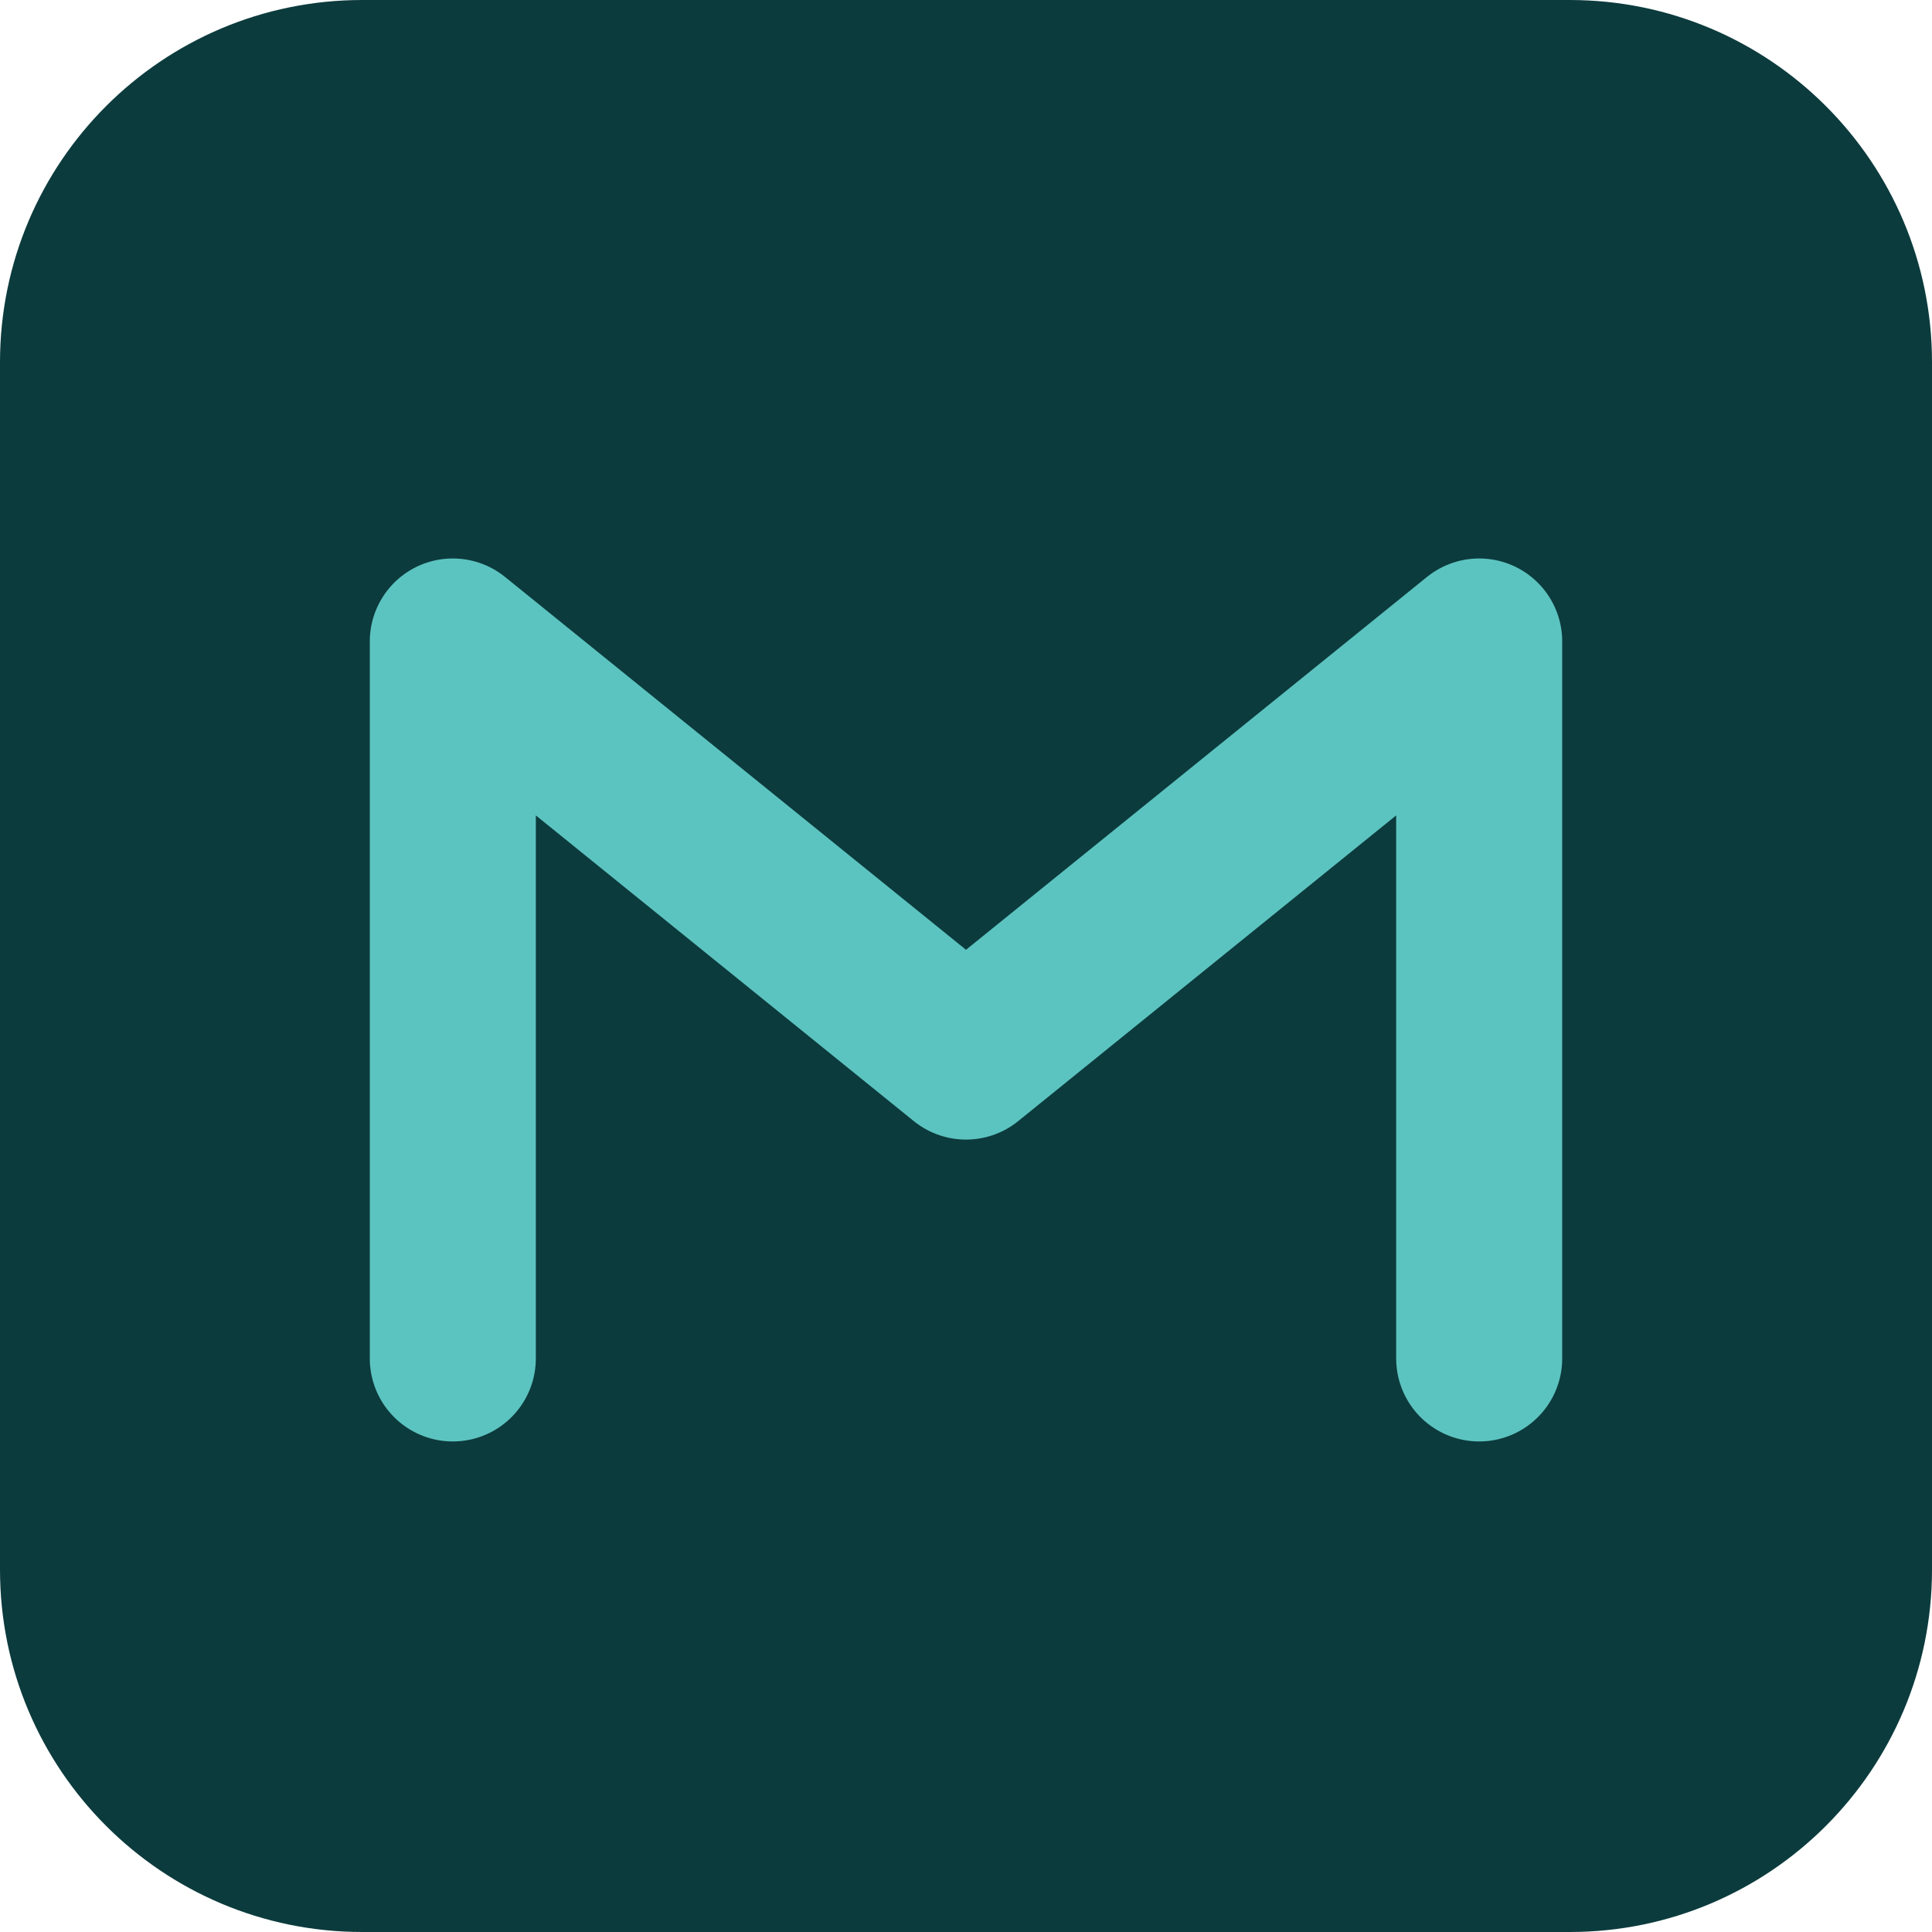
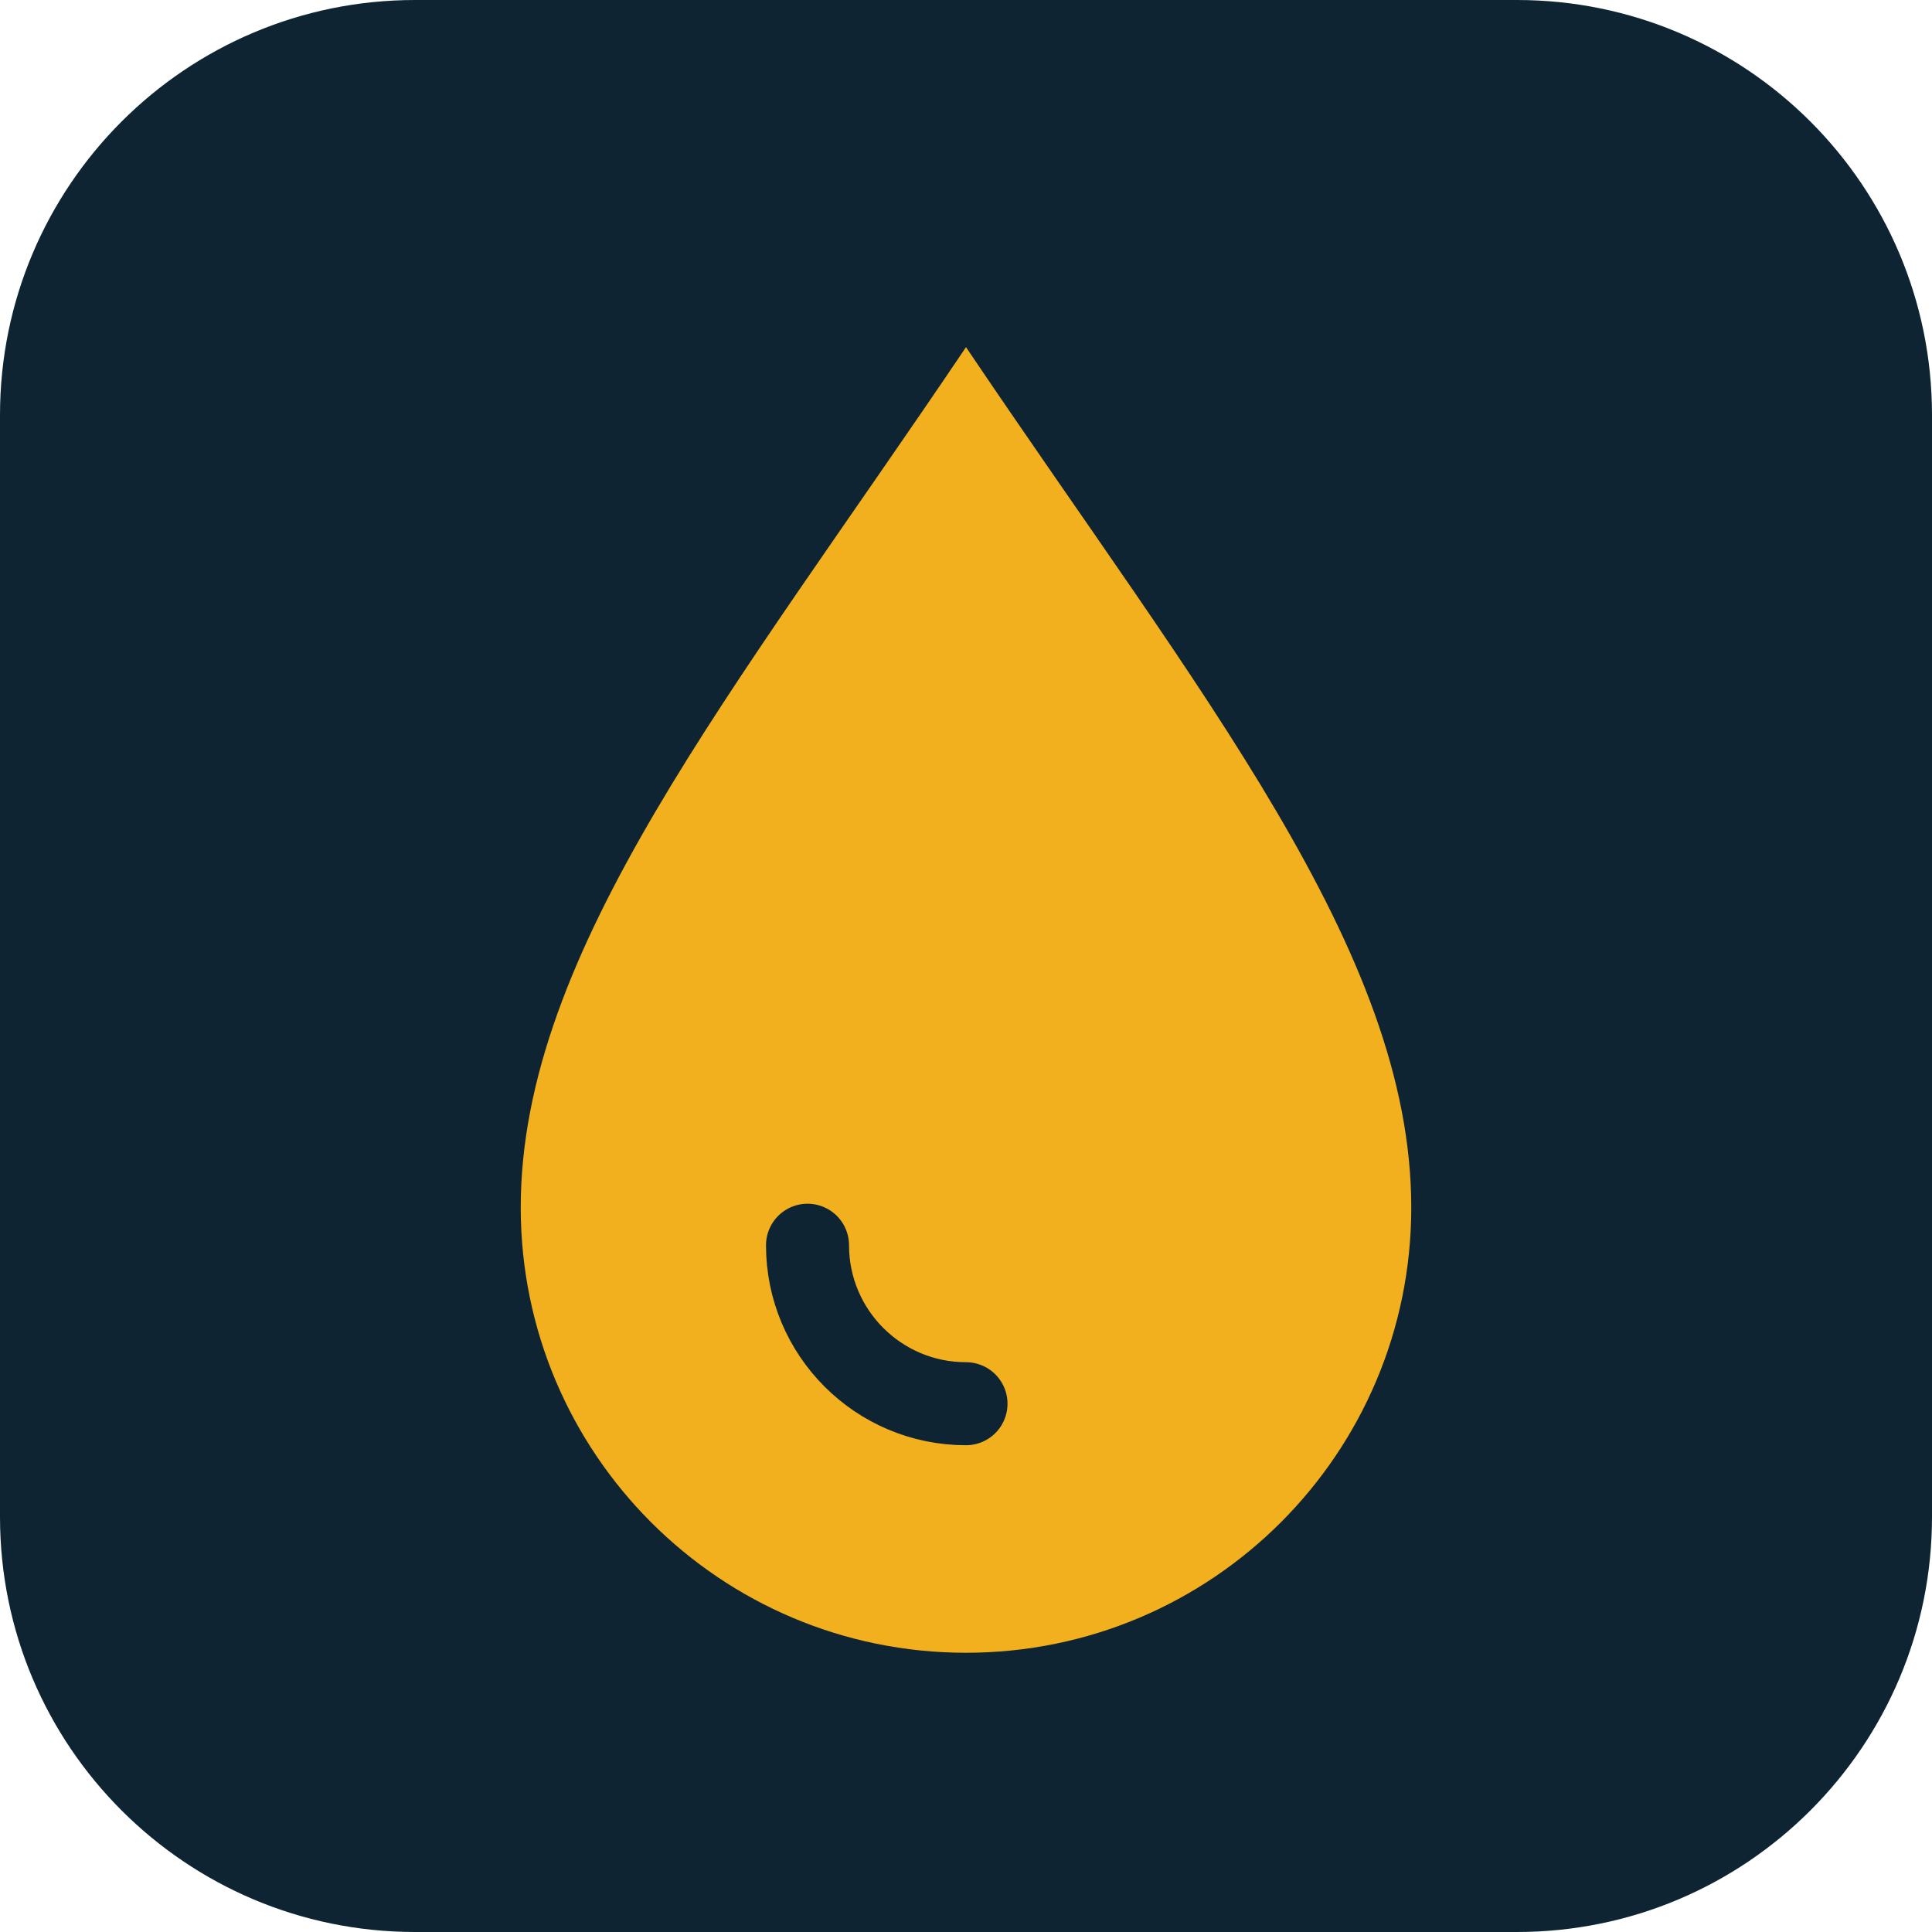
<svg xmlns="http://www.w3.org/2000/svg" viewBox="0 0 512 512">
-   <rect width="512" height="512" rx="96" fill="#0c3b3d" />
-   <path d="M120 360V170l136 110 136-110v190" fill="none" stroke="#5cc4c0" stroke-width="44" stroke-linecap="round" stroke-linejoin="round" />
+   <rect width="512" height="512" rx="110" fill="#0e2433" />
+   <path d="M256 92c-62 92-118 160-118 228a118 118 0 0 0 236 0c0-68-56-136-118-228z" fill="#f2b01e" />
+   <path d="M214 330a42 42 0 0 0 42 42" fill="none" stroke="#0e2433" stroke-width="22" stroke-linecap="round" />
</svg>
